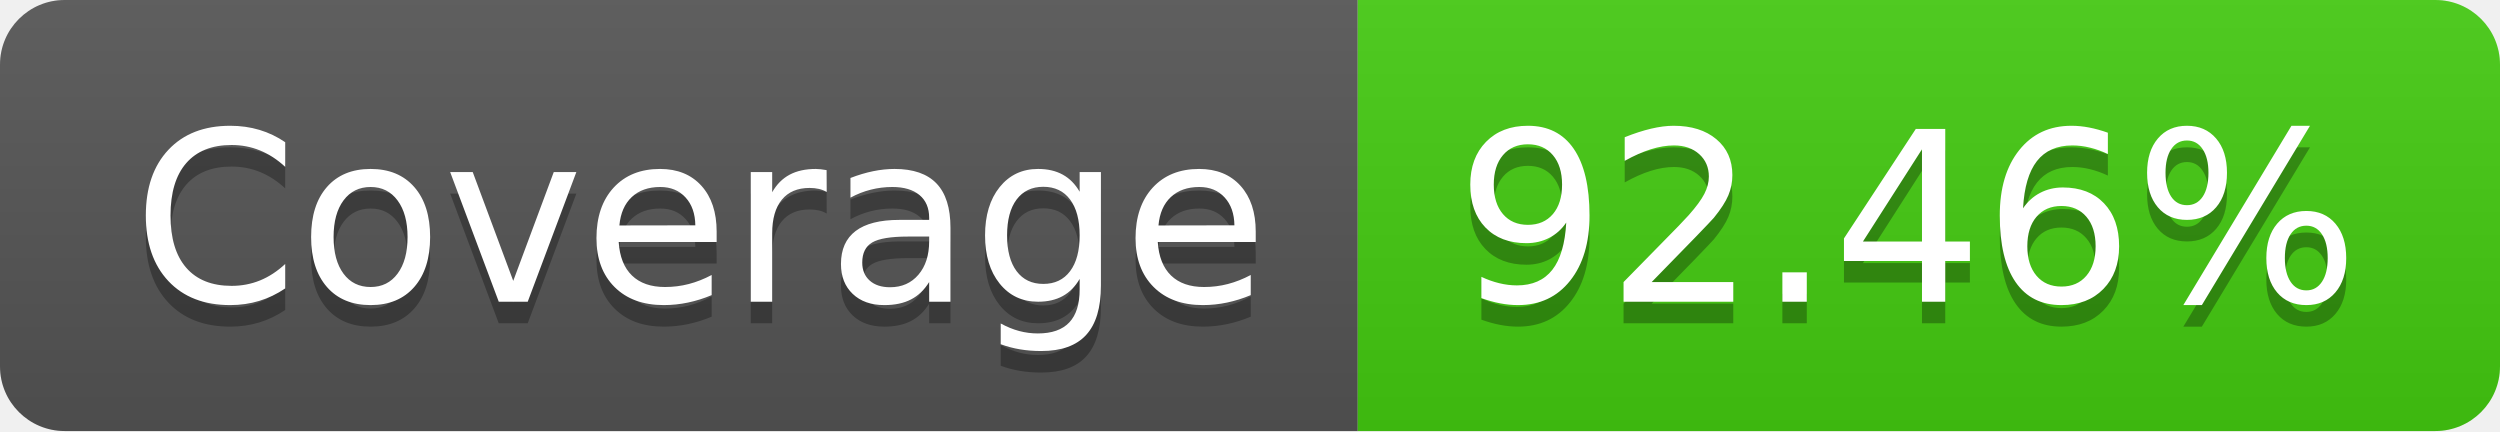
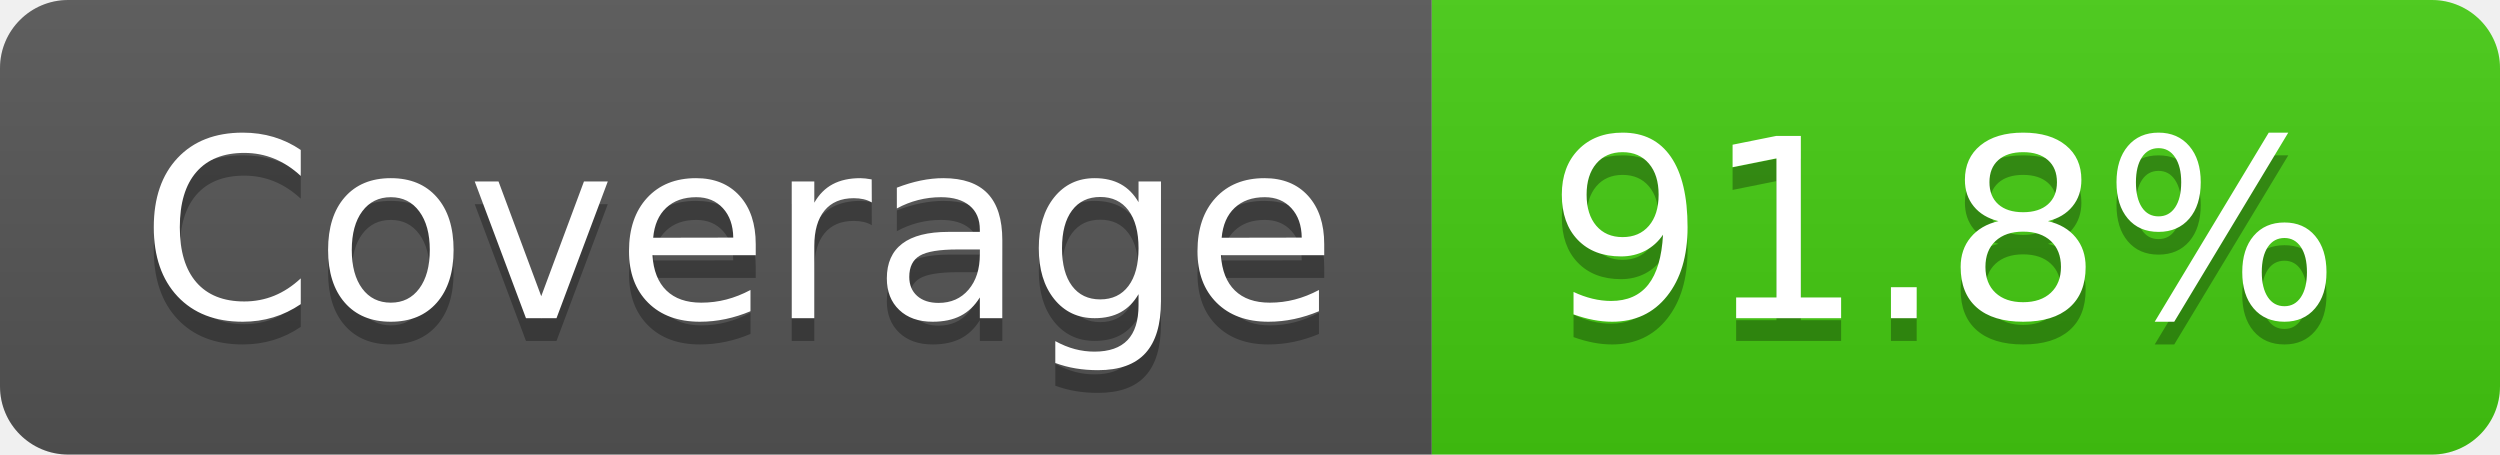
- <svg xmlns="http://www.w3.org/2000/svg" width="116" height="20">
+ <svg xmlns="http://www.w3.org/2000/svg" width="110" height="20">
  <linearGradient id="b" x2="0" y2="100%">
    <stop offset="0" stop-color="#bbb" stop-opacity=".1" />
    <stop offset="1" stop-opacity=".1" />
  </linearGradient>
  <clipPath id="a">
-     <rect width="116" height="20" rx="3" fill="#fff" />
+     <rect width="110" height="20" rx="3" fill="#fff" />
  </clipPath>
  <g clip-path="url(#a)">
    <path fill="#555" d="M0 0h63v20H0z" />
-     <path fill="#4c1" d="M63 0h53v20H63z" />
-     <path fill="url(#b)" d="M0 0h116v20H0z" />
+     <path fill="#4c1" d="M63 0h47v20H63z" />
+     <path fill="url(#b)" d="M0 0h110v20H0z" />
  </g>
  <g fill="#fff" text-anchor="middle" font-family="DejaVu Sans,Verdana,Geneva,sans-serif" font-size="110">
    <text x="325" y="150" fill="#010101" fill-opacity=".3" transform="scale(.1)" textLength="530">Coverage</text>
    <text x="325" y="140" transform="scale(.1)" textLength="530">Coverage</text>
-     <text x="885" y="150" fill="#010101" fill-opacity=".3" transform="scale(.1)" textLength="430">92.46%</text>
-     <text x="885" y="140" transform="scale(.1)" textLength="430">92.46%</text>
+     <text x="855" y="150" fill="#010101" fill-opacity=".3" transform="scale(.1)" textLength="370">91.8%</text>
+     <text x="855" y="140" transform="scale(.1)" textLength="370">91.8%</text>
  </g>
</svg>
